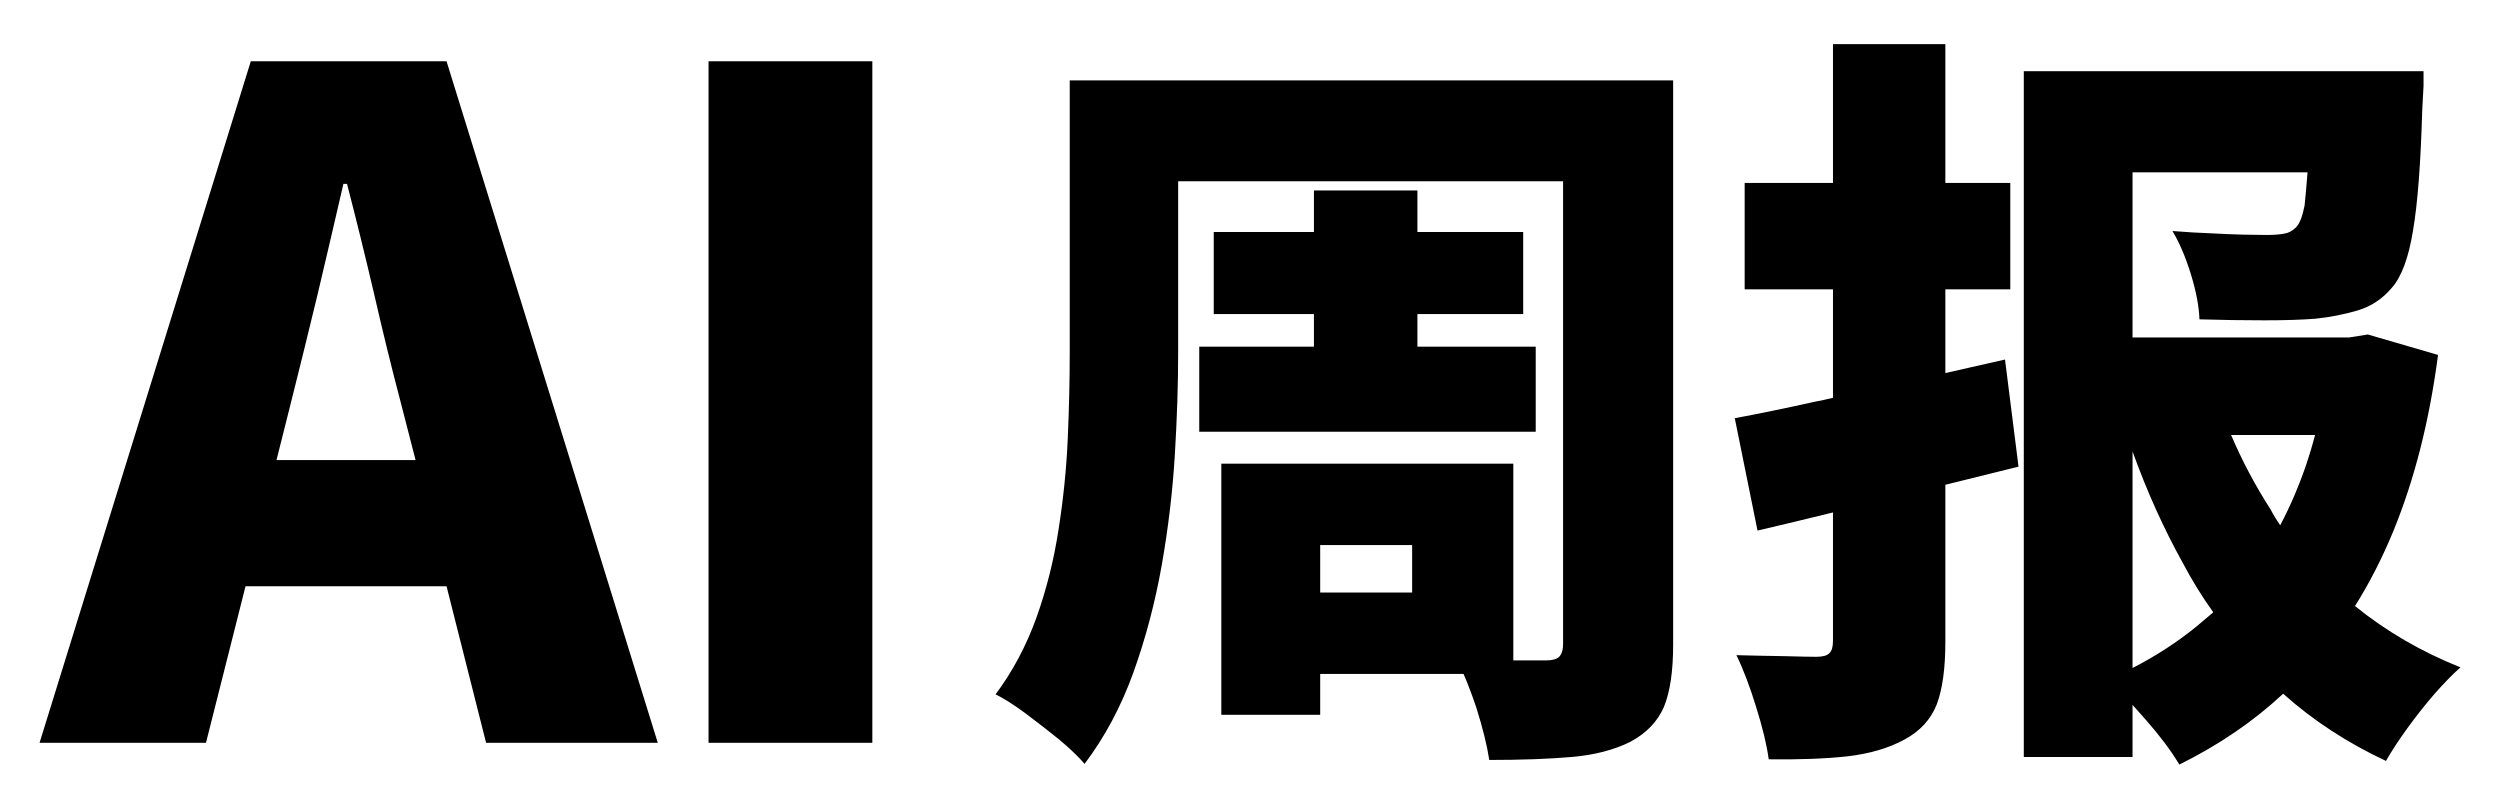
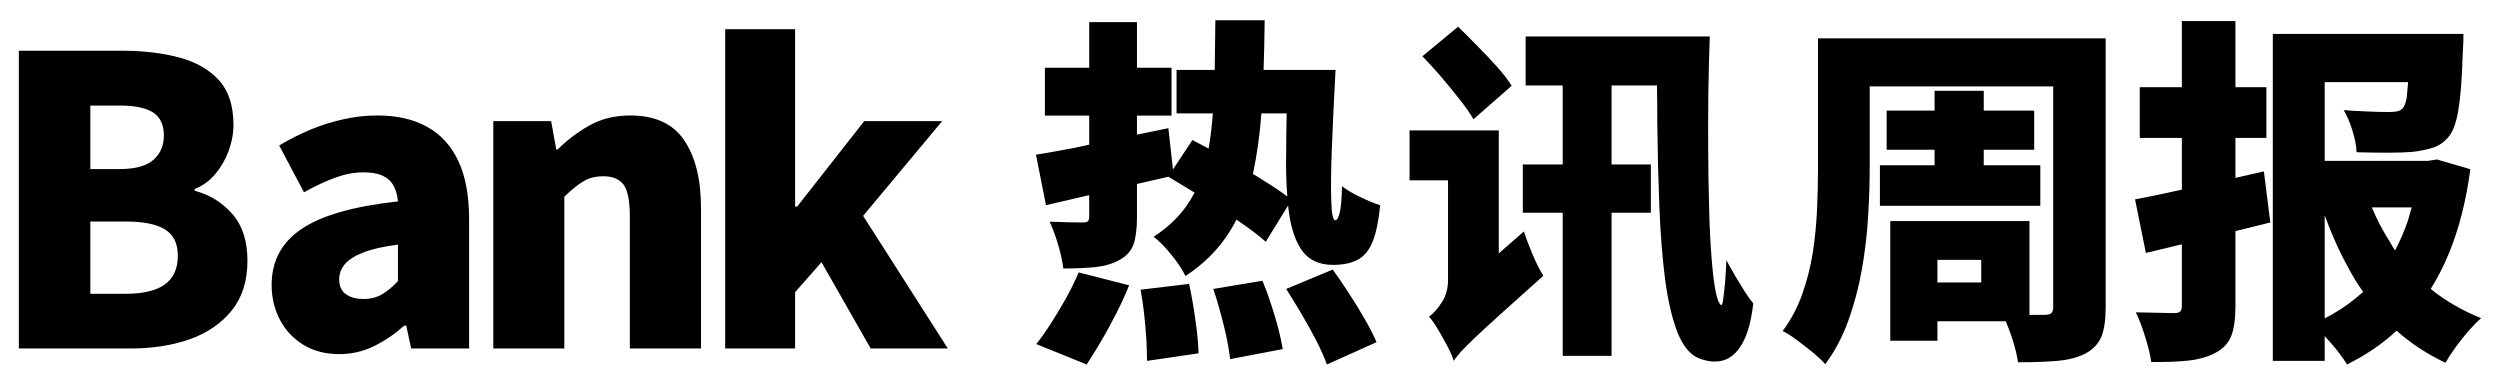
- <svg xmlns="http://www.w3.org/2000/svg" viewBox="0 -122.0 758.6 244.0">
-   <path id="accent" d="M62.5 103.4L12 103.4L76.1-103.4L135.5-103.4L199.6 103.4L147.5 103.4L135.5 55.9L74.5 55.9L62.5 103.4ZM83.9 17.6L126.1 17.6L121.6 0.1Q117.5-15.4 113.5-32.9Q109.4-50.4 105.3-66.2L105.3-66.2L104.2-66.2Q100.5-50.1 96.4-32.8Q92.2-15.4 88.3 0.1L88.3 0.1L83.9 17.6Z M264.7 103.4L215.0 103.4L215.0-103.4L264.7-103.4L264.7 103.4Z" />
-   <path id="ink" d="M324.6-14.8L324.6-97.6L507.7-97.6L507.7 73.6Q507.7 85.7 504.9 92.5Q502.0 99.2 494.7 103.1L494.7 103.1Q487.3 106.8 476.9 107.7Q466.5 108.6 451.9 108.6L451.9 108.6Q450.9 102.0 448.0 92.8L448.0 92.8Q446.1 87.1 444.1 82.5L444.1 82.5L400.6 82.5L400.6 94.9L370.6 94.9L370.6 18.7L459.2 18.7L459.2 78.4Q461.0 78.4 462.6 78.4L462.6 78.4L469.0 78.4Q472.0 78.4 473.1 77.3Q474.3 76.1 474.3 73.4L474.3 73.4L474.3-67.0L357.5-67.0L357.5-14.8Q357.5-0.8 356.5 15.9Q355.5 32.6 352.5 49.6Q349.5 66.5 343.9 82.1Q338.3 97.6 329.1 109.8L329.1 109.8Q326.4 106.6 321.4 102.4Q316.3 98.3 311.1 94.4Q305.8 90.5 302.1 88.7L302.1 88.7Q309.9 78.2 314.5 65.4Q319.1 52.5 321.2 38.7Q323.4 24.8 324.0 11.1Q324.6-2.6 324.6-14.8L324.6-14.8ZM368.3-26.7L368.3-51.6L398.7-51.6L398.7-64.2L430.1-64.2L430.1-51.6L462.2-51.6L462.2-26.7L430.1-26.7L430.1-16.8L466.0-16.8L466.0 9.0L363.9 9.0L363.9-16.8L398.7-16.8L398.7-26.7L368.3-26.7ZM400.6 43.4L400.6 57.8L428.5 57.8L428.5 43.4L400.6 43.4Z M614.1 107.7L614.1-100.4L735.4-100.4L735.4-96.0Q735.2-91.5 735.0-88.5L735.0-88.5Q734.3-64.2 732.2-52.0Q730.2-39.7 725.8-34.7Q721.5-29.6 715.4-27.8Q709.3-26.0 702.7-25.3L702.7-25.3Q696.5-24.8 687.1-24.8Q677.7-24.8 667.4-25.1L667.4-25.1Q667.2-31.0 664.8-38.8Q662.4-46.6 659.2-51.9L659.2-51.9Q665.4-51.4 670.9-51.2Q676.4-50.9 680.8-50.8Q685.3-50.7 687.8-50.7L687.8-50.7Q691.0-50.7 693.1-51.1Q695.1-51.4 696.7-53.0Q698.3-54.6 699.3-59.6L699.3-59.6Q699.7-63.3 700.2-69.7L700.2-69.7L647.1-69.7L647.1-19.6L712.8-19.6L718.5-20.5L739.8-14.3Q735.9 15.5 726.3 39.0L726.3 39.0Q721.2 51.4 714.6 61.9L714.6 61.9Q728.8 73.4 746.6 80.5L746.6 80.5Q743.0 83.7 738.6 88.7Q734.3 93.7 730.4 99.1Q726.5 104.5 724.0 108.9L724.0 108.9Q706.3 100.6 692.8 88.5L692.8 88.5Q679.3 101.1 661.3 110L661.3 110Q657.6 103.8 651.2 96.5L651.2 96.5Q649.1 94.2 647.1 91.9L647.1 91.9L647.1 107.7L614.1 107.7ZM533.3 39.0L526.4 4.9Q537.2 2.9 550.7-0.1L550.7-0.1Q553.4-0.6 556.2-1.3L556.2-1.3L556.2-34.2L529.4-34.2L529.4-66.5L556.2-66.5L556.2-108.6L590.3-108.6L590.3-66.5L610.0-66.5L610.0-34.2L590.3-34.2L590.3-8.8Q599.4-10.9 608.4-12.9L608.4-12.9L612.5 19.6Q601.5 22.3 590.3 25.1L590.3 25.1L590.3 72.7Q590.3 84.8 587.7 91.7Q585.0 98.6 577.9 102.4Q570.8 106.3 560.6 107.5Q550.4 108.6 536.7 108.4L536.7 108.4Q535.8 101.8 532.9 92.6Q530.1 83.4 526.9 76.8L526.9 76.8Q534.0 77.0 541.3 77.1Q548.6 77.3 551.1 77.3L551.1 77.3Q554.1 77.3 555.1 76.2Q556.2 75.2 556.2 72.5L556.2 72.5L556.2 33.5Q544.0 36.5 533.3 39.0L533.3 39.0ZM671.6 63.8L671.6 63.8Q666.5 56.7 662.4 48.9L662.4 48.9Q653.7 33.3 647.1 15.0L647.1 15.0L647.1 80.7Q657.8 75.2 666.5 68.1L666.5 68.1Q669.0 66.0 671.6 63.8ZM702.5 10.0L677.0 10.0Q682.1 21.9 689.0 32.6L689.0 32.6Q690.3 35.1 691.9 37.4L691.9 37.4Q696.5 28.7 699.9 18.7L699.9 18.7Q701.3 14.5 702.5 10.0L702.5 10.0Z" />
+ <svg xmlns="http://www.w3.org/2000/svg" viewBox="0 -122.0 1591.3 244.0">
+   <path id="accent" d="M83.5 99.8L12 99.8L12-89.7L78.1-89.7Q97.7-89.7 113.7-85.5Q129.8-81.3 139.2-71.1Q148.6-60.9 148.6-42.6L148.6-42.6Q148.6-34.2 145.5-25.9Q142.5-17.7 137.0-11.2Q131.6-4.7 123.9-1.7L123.9-1.7L123.9-0.6Q138.2 3.2 147.8 14.1Q157.5 25.1 157.5 43.9L157.5 43.9Q157.5 63.2 147.6 75.5Q137.7 87.9 120.9 93.9Q104.1 99.8 83.5 99.8L83.5 99.8ZM57.5-54.8L57.5-14.4L76.4-14.4Q90.9-14.4 97.6-20.2Q104.3-26.1 104.3-35.7L104.3-35.7Q104.3-45.9 97.5-50.4Q90.6-54.8 76.4-54.8L76.4-54.8L57.5-54.8ZM57.5 19.0L57.5 65.0L80.2 65.0Q96.7 65.0 105.0 59.0Q113.2 53.0 113.2 40.8L113.2 40.8Q113.2 29.1 105.0 24.0Q96.7 19.0 80.2 19.0L80.2 19.0L57.5 19.0Z M215.9 103.4L215.9 103.4Q202.7 103.4 193.0 97.4Q183.3 91.4 178.1 81.4Q172.9 71.3 172.9 59.4L172.9 59.4Q172.9 36.5 192.0 23.7Q211.1 10.8 253.3 6.2L253.3 6.2Q252.8 0.4 250.5-3.8Q248.2-8.0 243.5-10.2Q238.8-12.3 231.4-12.3L231.4-12.3Q222.8-12.3 213.6-9.0Q204.4-5.7 193.5 0.4L193.5 0.4L177.7-29.4Q187.4-35.2 197.4-39.4Q207.5-43.6 218.2-46.0Q228.9-48.5 240.1-48.5L240.1-48.5Q258.9-48.5 271.8-41.3Q284.8-34.2 291.7-19.6Q298.6-5.0 298.6 17.7L298.6 17.7L298.6 99.8L261.7 99.8L258.6 85.3L257.3 85.3Q248.4 93.2 238.1 98.3Q227.8 103.4 215.9 103.4ZM231.4 68.3L231.4 68.3Q238.3 68.3 243.4 65.2Q248.4 62.2 253.3 56.9L253.3 56.9L253.3 33.7Q239.3 35.5 231.0 38.8Q222.8 42.1 219.3 46.4Q215.9 50.7 215.9 55.8L215.9 55.8Q215.9 62.2 220.1 65.2Q224.3 68.3 231.4 68.3Z M359.2 99.8L314.0 99.8L314.0-44.9L350.8-44.9L354.1-26.8L354.9-26.8Q363.8-35.7 375.1-42.1Q386.4-48.5 401.2-48.5L401.2-48.5Q424.9-48.5 435.5-32.7Q446.2-16.9 446.2 10.3L446.2 10.3L446.2 99.8L400.9 99.8L400.9 15.9Q400.9 0.9 396.9-4.5Q392.8-9.8 384.2-9.8L384.2-9.8Q376.5-9.8 371.2-6.5Q365.8-3.2 359.2 3.2L359.2 3.2L359.2 99.8Z M506.1 99.8L461.6 99.8L461.6-103.4L506.1-103.4L506.1 9.5L507.4 9.5L550.1-44.9L599.7-44.9L549.4 15.4L603.3 99.8L554.2 99.8L522.9 44.9L506.1 64.0L506.1 99.8Z  M665.8 8.6L659.4-23.5Q670.4-25.3 684.4-28.0L684.4-28.0Q688.7-29.0 693.3-29.9L693.3-29.9L693.3-48.4L665.1-48.4L665.1-78.9L693.3-78.9L693.3-107.9L723.7-107.9L723.7-78.9L745.7-78.9L745.7-48.4L723.7-48.4L723.7-36.3Q733.8-38.3 743.7-40.4L743.7-40.4L746.6-14.1L759.0-32.9Q763.8-30.3 769.3-27.4L769.3-27.4Q771.1-37.7 772.0-49.8L772.0-49.8L748.9-49.8L748.9-77.5L773.2-77.5Q773.4-92.4 773.6-109.1L773.6-109.1L805.0-109.1Q804.8-92.6 804.3-77.5L804.3-77.5L850.1-77.5Q848.5-48.0 847.7-26.4Q846.9-4.9 847.4 6.6Q847.8 18.2 849.9 18.2L849.9 18.2Q851.7 18.2 852.9 12.8Q854.0 7.4 854.2-3.5L854.2-3.5Q858.8 0.1 866.0 3.5Q873.2 7.0 878.5 8.6L878.5 8.6Q877.1 23.2 873.8 31.6Q870.5 39.9 864.3 43.3Q858.1 46.6 848.5 46.6L848.5 46.6Q835.5 46.6 828.9 37.7Q822.4 28.7 820.3 12.2L820.3 12.2Q820.1 10.6 819.9 8.8L819.9 8.8L805.7 31.9Q799.1 26.0 788.3 18.7L788.3 18.7Q787.6 18.2 787.1 17.7L787.1 17.7Q784.9 22.1 782.3 26.0L782.3 26.0Q772.3 42.0 754.6 53.7L754.6 53.7Q751.7 47.7 745.7 40.3Q739.8 32.9 734.3 28.7L734.3 28.7Q749.1 19.1 757.2 6.1L757.2 6.1Q758.8 3.3 760.4 0.6L760.4 0.6Q751.4-4.9 743.7-9.5L743.7-9.5L743.7-9.5Q733.8-7.2 723.7-4.9L723.7-4.9L723.7 16.4Q723.7 26.9 721.6 33.3Q719.4 39.7 712.7 43.4L712.7 43.4Q706.3 47.0 697.4 48.0Q688.5 48.9 676.8 48.9L676.8 48.9Q676.1 42.5 673.6 34.0Q671.1 25.5 668.1 19.1L668.1 19.1Q674.5 19.3 680.7 19.5Q686.9 19.6 689.2 19.6L689.2 19.6Q691.7 19.6 692.5 18.8Q693.3 18.0 693.3 15.9L693.3 15.9L693.3 2.2Q678.6 5.6 665.8 8.6L665.8 8.6ZM686.6 51.4L686.6 51.4L718.7 59.6Q715.3 68.1 710.6 77.4Q705.9 86.6 701.0 95.0Q696.0 103.4 691.7 110L691.7 110L659.6 97.0Q664.0 91.5 668.9 83.9Q673.8 76.3 678.5 67.9Q683.2 59.4 686.6 51.4ZM818.7 61.9L818.7 61.9L848.3 49.6Q853.3 56.4 858.7 64.8Q864.1 73.1 868.8 81.3Q873.5 89.4 876.2 95.8L876.2 95.8L844.6 110Q842.3 103.6 838.1 95.3Q833.9 87.1 828.7 78.3Q823.5 69.5 818.7 61.9ZM772.3 61.9L772.3 61.9L803.6 56.7Q806.4 63.5 809.0 71.4Q811.6 79.3 813.6 86.8Q815.5 94.2 816.5 100.2L816.5 100.2L783.0 106.6Q782.1 97.9 779.0 85.3Q775.9 72.7 772.3 61.9ZM726.0 62.4L726.0 62.4L756.9 58.7Q759.2 69.3 760.9 81.7Q762.7 94.2 762.9 102.9L762.9 102.9L730.1 107.7Q730.1 102.0 729.7 94.2Q729.2 86.4 728.3 78.1Q727.4 69.7 726.0 62.4ZM819.0-49.8L802.9-49.8Q801.3-28.7 797.5-11.3L797.5-11.3Q800.9-9.3 804.1-7.2L804.1-7.2Q813.2-1.7 819.4 3.1L819.4 3.1Q818.3-10.2 818.7-26.9L818.7-26.9Q818.7-37.9 819.0-49.8L819.0-49.8Z M969.3 13.4L969.3-17.3L994.7-17.3L994.7-67.6L971.1-67.6L971.1-98.8L1088.3-98.8Q1087.7-82.3 1087.4-63.4Q1087.2-44.5 1087.3-25.6Q1087.4-6.8 1087.9 10.5Q1088.3 27.8 1089.4 41.4Q1090.4 55.1 1092.0 63.3Q1093.6 71.5 1095.7 72.2L1095.7 72.2Q1096.4 72.2 1096.9 68.0Q1097.5 63.8 1098.1 57.1Q1098.6 50.5 1098.9 43.6L1098.9 43.6Q1101.2 48.0 1104.4 53.5Q1107.6 58.9 1110.7 63.8Q1113.8 68.6 1116.0 71.1L1116.0 71.1Q1114.0 88.3 1108.8 97.0Q1103.7 105.7 1096.5 107.5Q1089.3 109.3 1081.0 105.9Q1072.8 102.4 1067.6 89.2Q1062.5 75.9 1059.8 55.3Q1057.2 34.7 1056.2 9.3Q1055.2-16.1 1054.9-43.8L1054.9-43.8Q1054.9-55.7 1054.7-67.6L1054.7-67.6L1025.8-67.6L1025.8-17.3L1050.8-17.3L1050.8 13.4L1025.8 13.4L1025.8 104.5L994.7 104.5L994.7 13.4L969.3 13.4ZM925.3 107.7L925.3 107.7Q924.2 103.8 921.3 98.4Q918.5 93.1 915.4 87.8Q912.3 82.5 909.6 79.6L909.6 79.6Q913.7 76.6 917.7 70.5Q921.7 64.4 921.7 56.2L921.7 56.2L921.7-7.2L897.2-7.2L897.2-39.0L954.0-39.0L954.0 39.3L970.0 25.3Q972.1 31.9 975.7 40.4Q979.4 48.9 982.4 53.5L982.4 53.5Q965.9 68.3 955.3 77.8Q944.8 87.3 938.9 92.9Q932.9 98.6 929.9 101.9Q927.0 105.2 925.3 107.7ZM905.4-86.2L905.4-86.2L928.1-105.0Q933.8-99.5 940.3-92.8Q946.9-86.2 952.8-79.6Q958.8-72.9 962.2-67.4L962.2-67.4L937.9-46.1Q934.7-51.6 929.2-58.6Q923.7-65.6 917.5-72.9Q911.2-80.2 905.4-86.2Z" />
+   <path id="ink" d="M1157.2-14.8L1157.2-97.6L1340.3-97.6L1340.3 73.6Q1340.3 85.7 1337.5 92.5Q1334.6 99.2 1327.3 103.1L1327.3 103.1Q1320.0 106.8 1309.5 107.7Q1299.1 108.6 1284.5 108.6L1284.5 108.6Q1283.6 102.0 1280.6 92.8L1280.6 92.8Q1278.7 87.1 1276.7 82.5L1276.7 82.5L1233.2 82.5L1233.2 94.9L1203.2 94.9L1203.2 18.7L1291.8 18.7L1291.8 78.4Q1293.6 78.4 1295.2 78.4L1295.2 78.4L1301.6 78.4Q1304.6 78.4 1305.8 77.3Q1306.9 76.1 1306.9 73.4L1306.9 73.4L1306.9-67.0L1190.1-67.0L1190.1-14.8Q1190.1-0.8 1189.1 15.9Q1188.1 32.6 1185.1 49.6Q1182.1 66.5 1176.5 82.1Q1170.9 97.6 1161.8 109.8L1161.8 109.8Q1159.0 106.6 1154.0 102.4Q1148.9 98.3 1143.7 94.4Q1138.4 90.5 1134.7 88.7L1134.7 88.7Q1142.5 78.2 1147.1 65.4Q1151.7 52.5 1153.9 38.7Q1156.0 24.8 1156.6 11.1Q1157.2-2.6 1157.2-14.8L1157.2-14.8ZM1200.9-26.7L1200.9-51.6L1231.4-51.6L1231.4-64.2L1262.7-64.2L1262.7-51.6L1294.8-51.6L1294.8-26.7L1262.7-26.7L1262.7-16.8L1298.7-16.8L1298.7 9.0L1196.6 9.0L1196.6-16.8L1231.4-16.8L1231.4-26.7L1200.9-26.7ZM1233.2 43.4L1233.2 57.8L1261.1 57.8L1261.1 43.4L1233.2 43.4Z M1446.7 107.7L1446.7-100.4L1568.0-100.4L1568.0-96.0Q1567.8-91.5 1567.6-88.5L1567.6-88.5Q1566.9-64.2 1564.8-52.0Q1562.8-39.7 1558.4-34.7Q1554.1-29.6 1548.0-27.8Q1541.9-26.0 1535.3-25.3L1535.3-25.3Q1529.1-24.8 1519.7-24.8Q1510.3-24.8 1500.0-25.1L1500.0-25.1Q1499.8-31.0 1497.4-38.8Q1495.0-46.6 1491.8-51.9L1491.8-51.9Q1498.0-51.4 1503.5-51.2Q1509.0-50.9 1513.4-50.8Q1517.9-50.7 1520.4-50.7L1520.4-50.7Q1523.6-50.7 1525.7-51.1Q1527.7-51.4 1529.3-53.0Q1530.9-54.6 1531.9-59.6L1531.9-59.6Q1532.3-63.3 1532.8-69.7L1532.8-69.7L1479.7-69.7L1479.7-19.6L1545.4-19.6L1551.1-20.5L1572.4-14.3Q1568.5 15.5 1558.9 39.0L1558.9 39.0Q1553.8 51.4 1547.2 61.9L1547.2 61.9Q1561.4 73.4 1579.3 80.5L1579.3 80.5Q1575.6 83.7 1571.2 88.7Q1566.9 93.7 1563.0 99.1Q1559.1 104.5 1556.6 108.9L1556.6 108.9Q1539.0 100.6 1525.5 88.5L1525.5 88.5Q1511.9 101.1 1493.9 110L1493.9 110Q1490.2 103.8 1483.8 96.5L1483.8 96.5Q1481.7 94.2 1479.7 91.9L1479.7 91.9L1479.7 107.7L1446.7 107.7ZM1365.9 39.0L1359.0 4.9Q1369.8 2.9 1383.3-0.1L1383.3-0.1Q1386.0-0.6 1388.8-1.3L1388.8-1.3L1388.8-34.2L1362.0-34.2L1362.0-66.5L1388.8-66.5L1388.8-108.6L1422.9-108.6L1422.9-66.5L1442.6-66.5L1442.6-34.2L1422.9-34.2L1422.9-8.8Q1432.1-10.9 1441.0-12.9L1441.0-12.9L1445.1 19.6Q1434.1 22.3 1422.9 25.1L1422.9 25.1L1422.9 72.7Q1422.9 84.8 1420.3 91.7Q1417.6 98.6 1410.5 102.4Q1403.4 106.3 1393.2 107.5Q1383.1 108.6 1369.3 108.4L1369.3 108.4Q1368.4 101.8 1365.5 92.6Q1362.7 83.4 1359.5 76.8L1359.5 76.8Q1366.6 77.0 1373.9 77.1Q1381.2 77.3 1383.7 77.3L1383.7 77.3Q1386.7 77.3 1387.8 76.2Q1388.8 75.2 1388.8 72.5L1388.8 72.5L1388.8 33.5Q1376.7 36.5 1365.9 39.0L1365.9 39.0ZM1504.2 63.8L1504.2 63.8Q1499.1 56.7 1495.0 48.9L1495.0 48.9Q1486.3 33.3 1479.7 15.0L1479.7 15.0L1479.7 80.7Q1490.4 75.2 1499.1 68.1L1499.1 68.1Q1501.6 66.0 1504.2 63.8ZM1535.1 10.0L1509.7 10.0Q1514.7 21.9 1521.6 32.6L1521.6 32.6Q1522.9 35.1 1524.5 37.4L1524.5 37.4Q1529.1 28.7 1532.6 18.7L1532.6 18.7Q1533.9 14.5 1535.1 10.0L1535.1 10.0Z" />
</svg>
